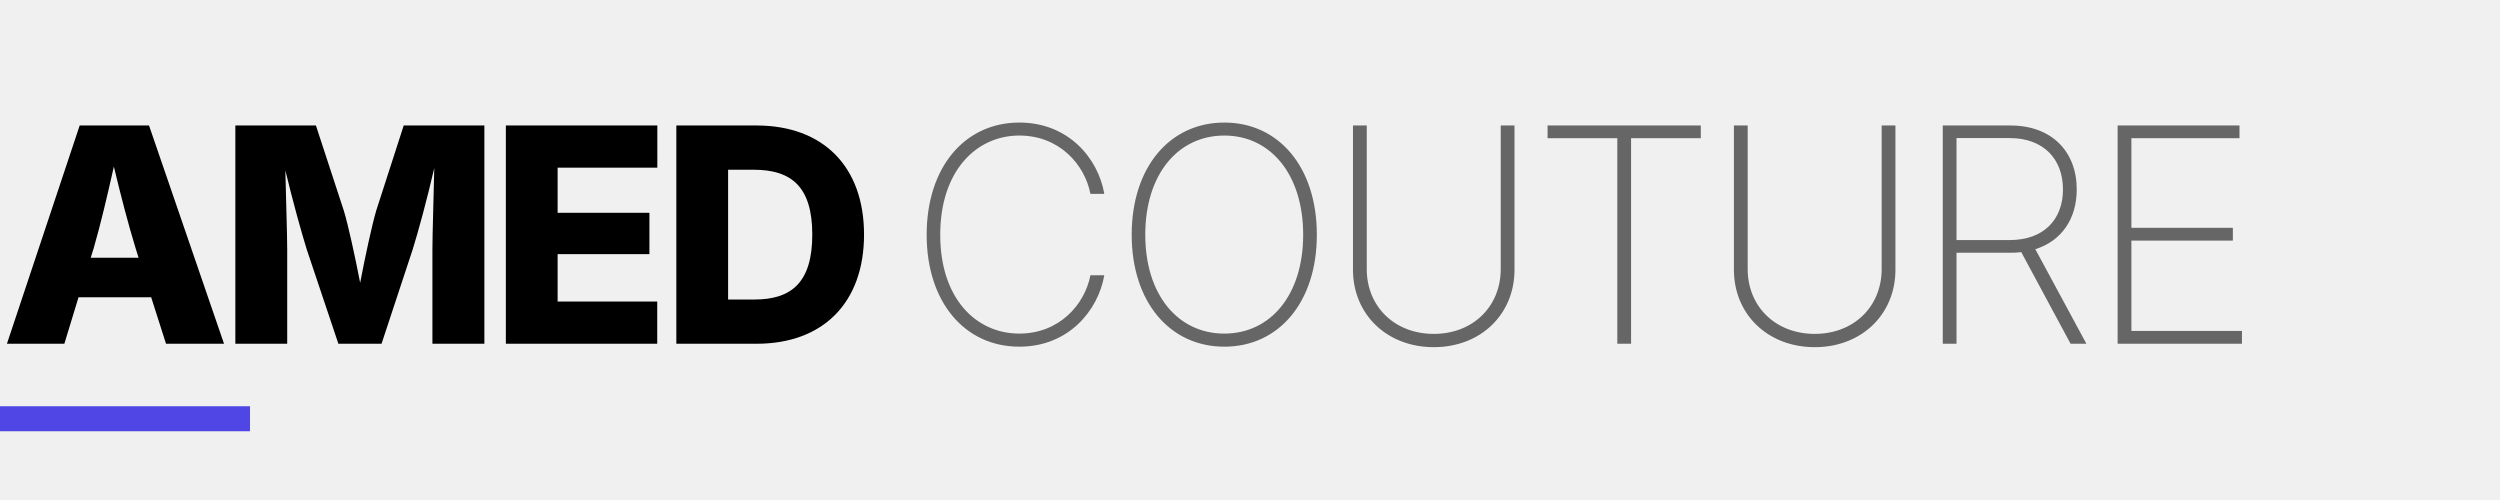
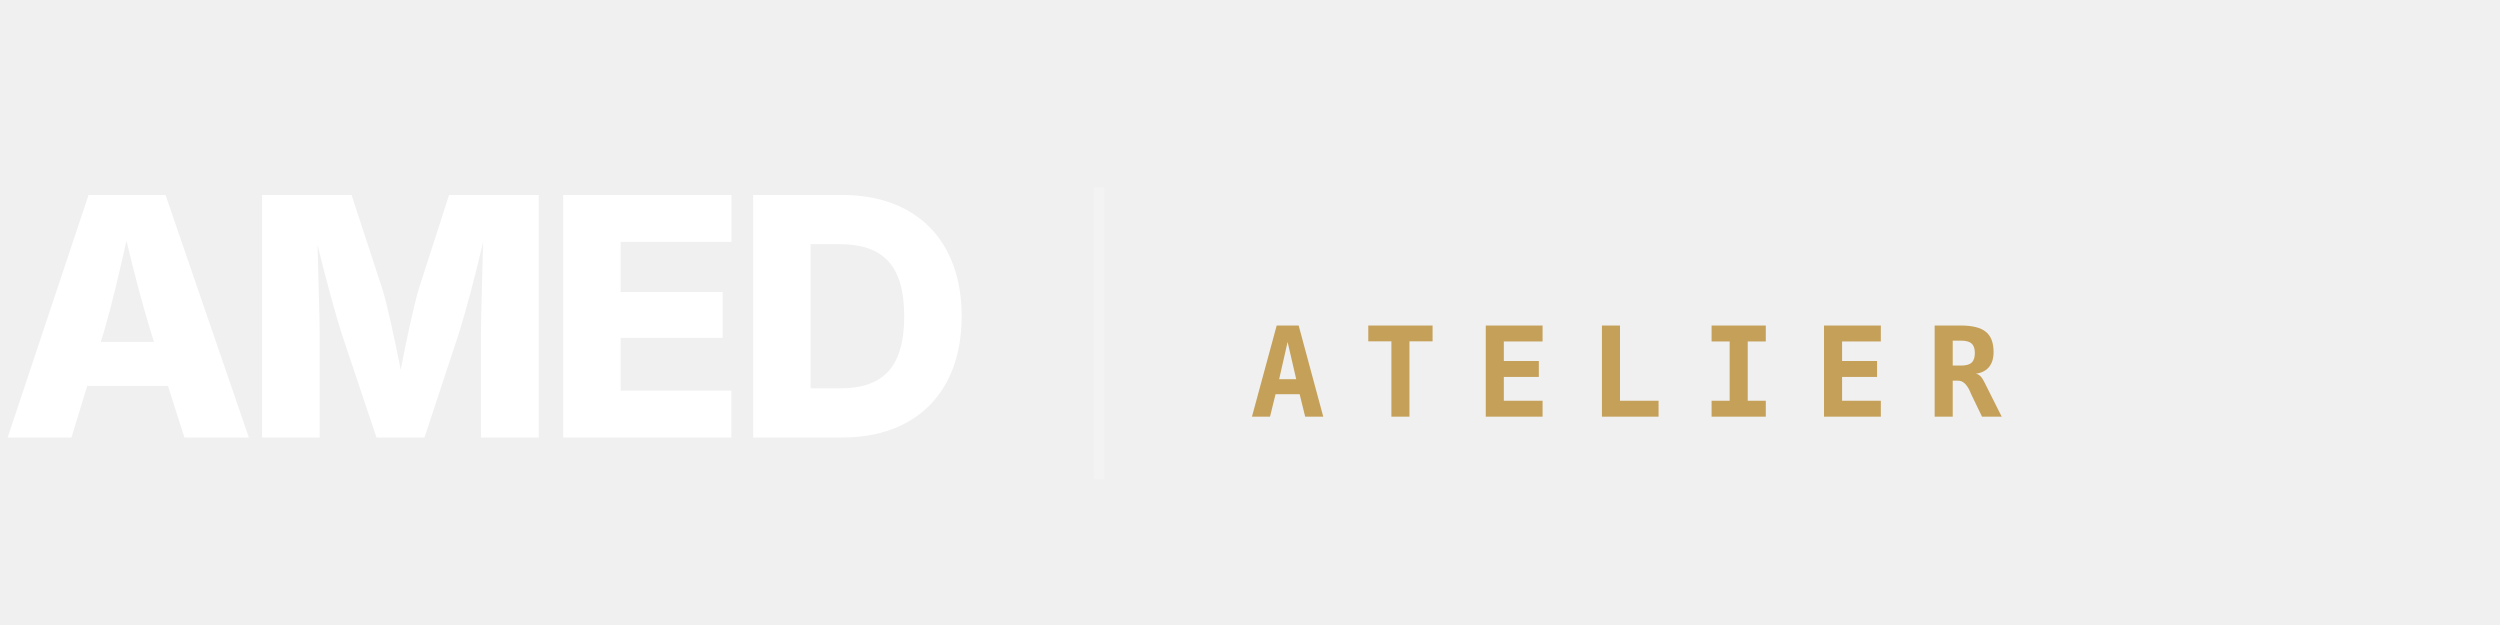
- <svg xmlns="http://www.w3.org/2000/svg" width="400" height="80" viewBox="0 0 400 80">
-   <text x="0" y="55" font-family="'Inter', -apple-system, sans-serif" font-size="48" font-weight="800" fill="#000000" letter-spacing="-2">AMED</text>
-   <text x="145" y="55" font-family="'Inter', -apple-system, sans-serif" font-size="48" font-weight="200" fill="#666666" letter-spacing="-2">COUTURE</text>
-   <rect x="0" y="65" width="40" height="4" fill="#4F46E5" />
+ <svg xmlns="http://www.w3.org/2000/svg" width="240" height="60" viewBox="0 0 240 60">
+   <text x="0" y="42" font-family="'Inter', sans-serif" font-size="32" font-weight="800" fill="white" letter-spacing="-0.04em">AMED</text>
+   <rect x="105" y="18" width="1" height="28" fill="rgba(255,255,255,0.2)" />
+   <text x="120" y="40" font-family="'SF Mono', 'Fira Code', monospace" font-size="12" font-weight="600" fill="#C5A059" letter-spacing="0.3em">ATELIER</text>
</svg>
